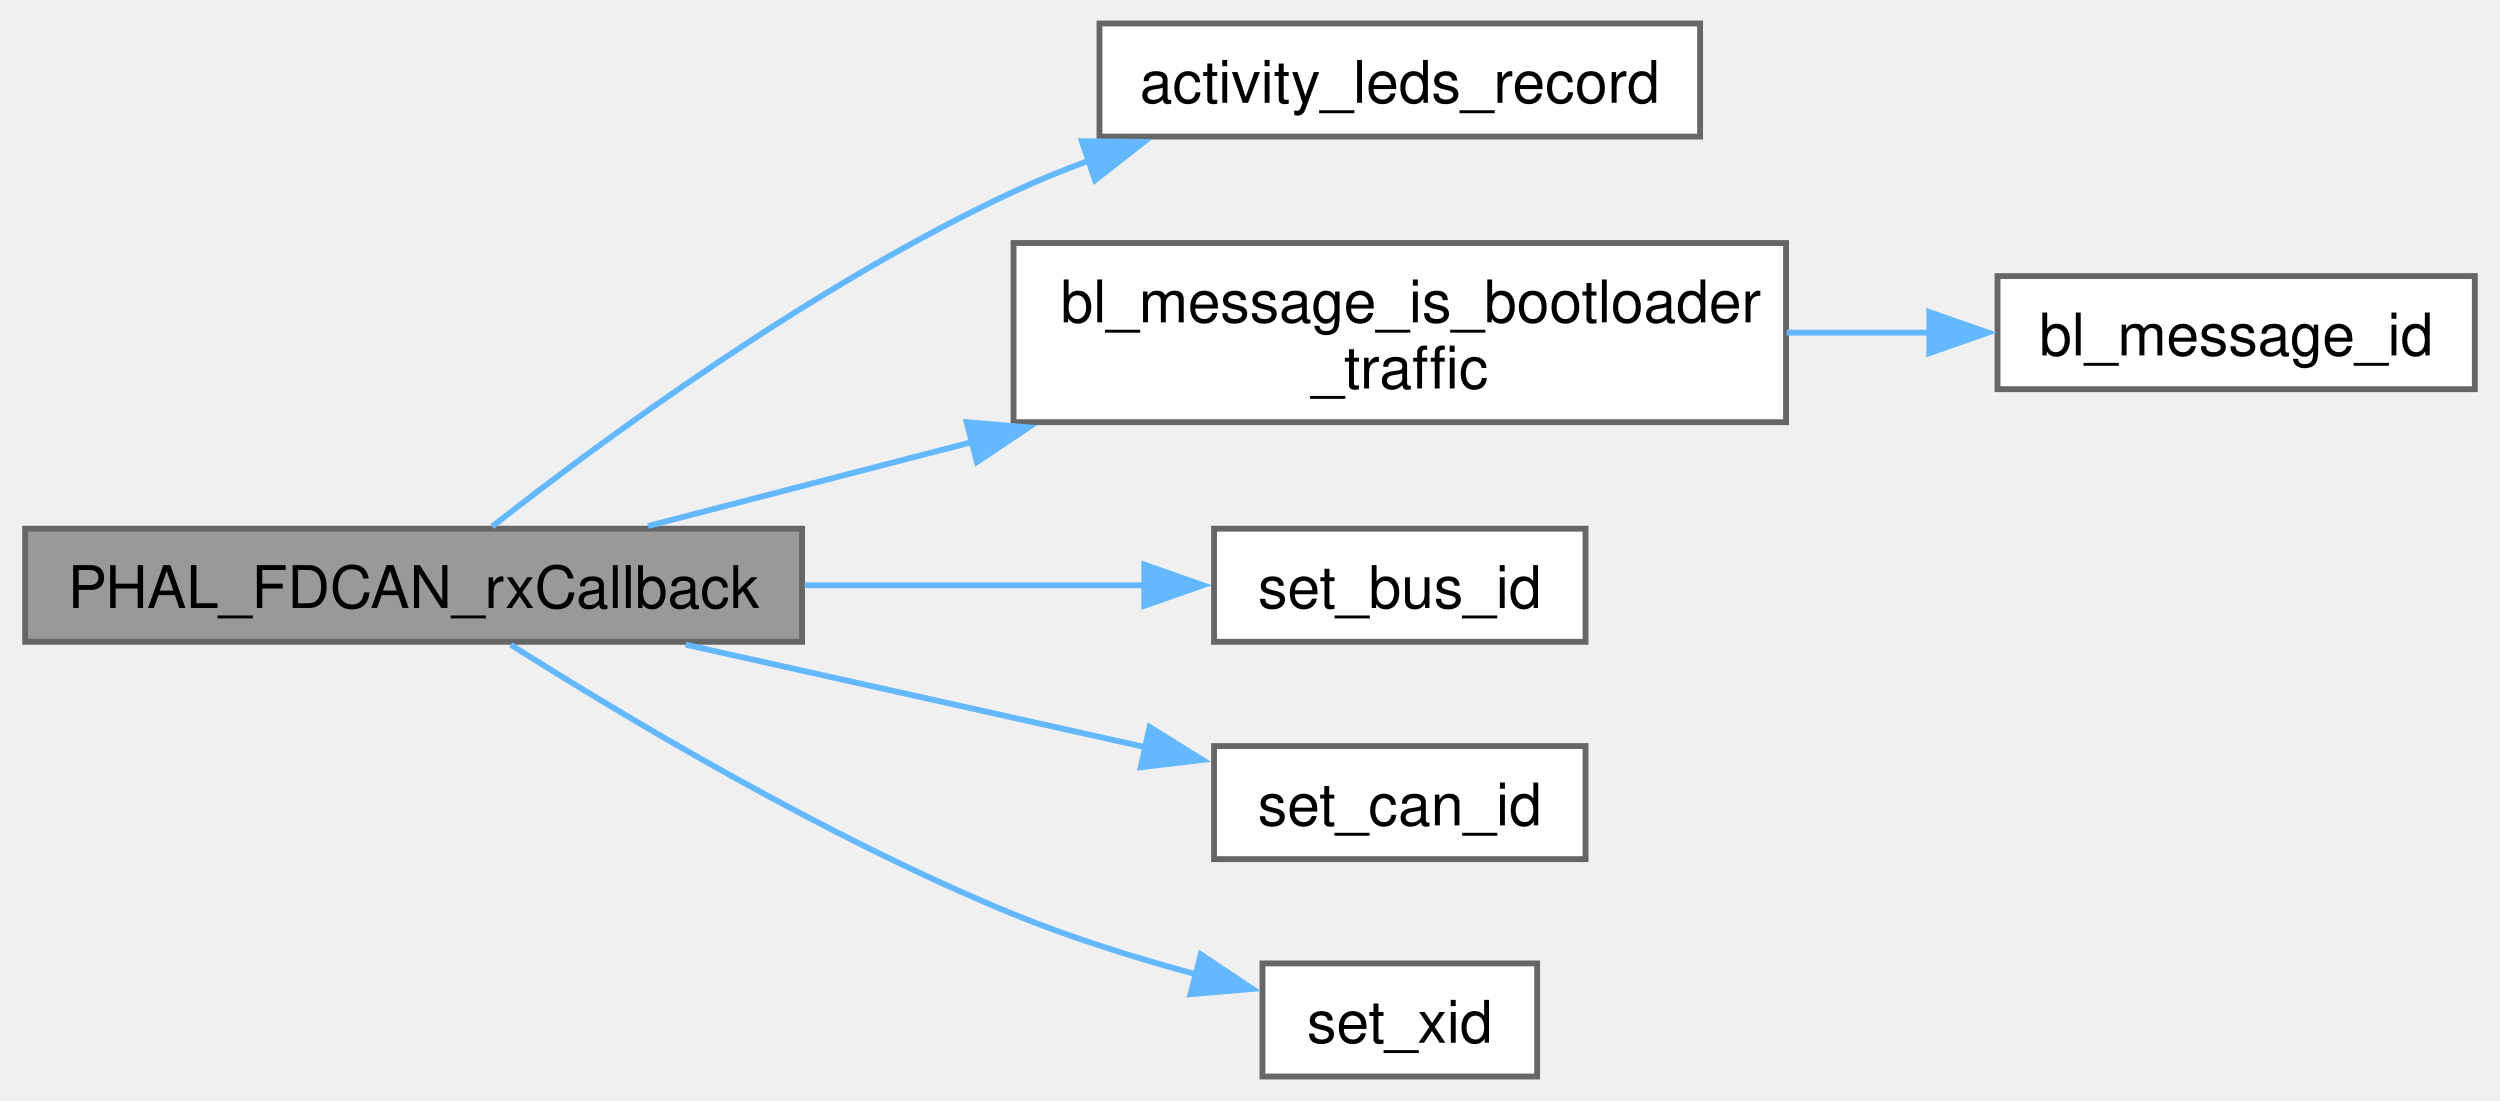
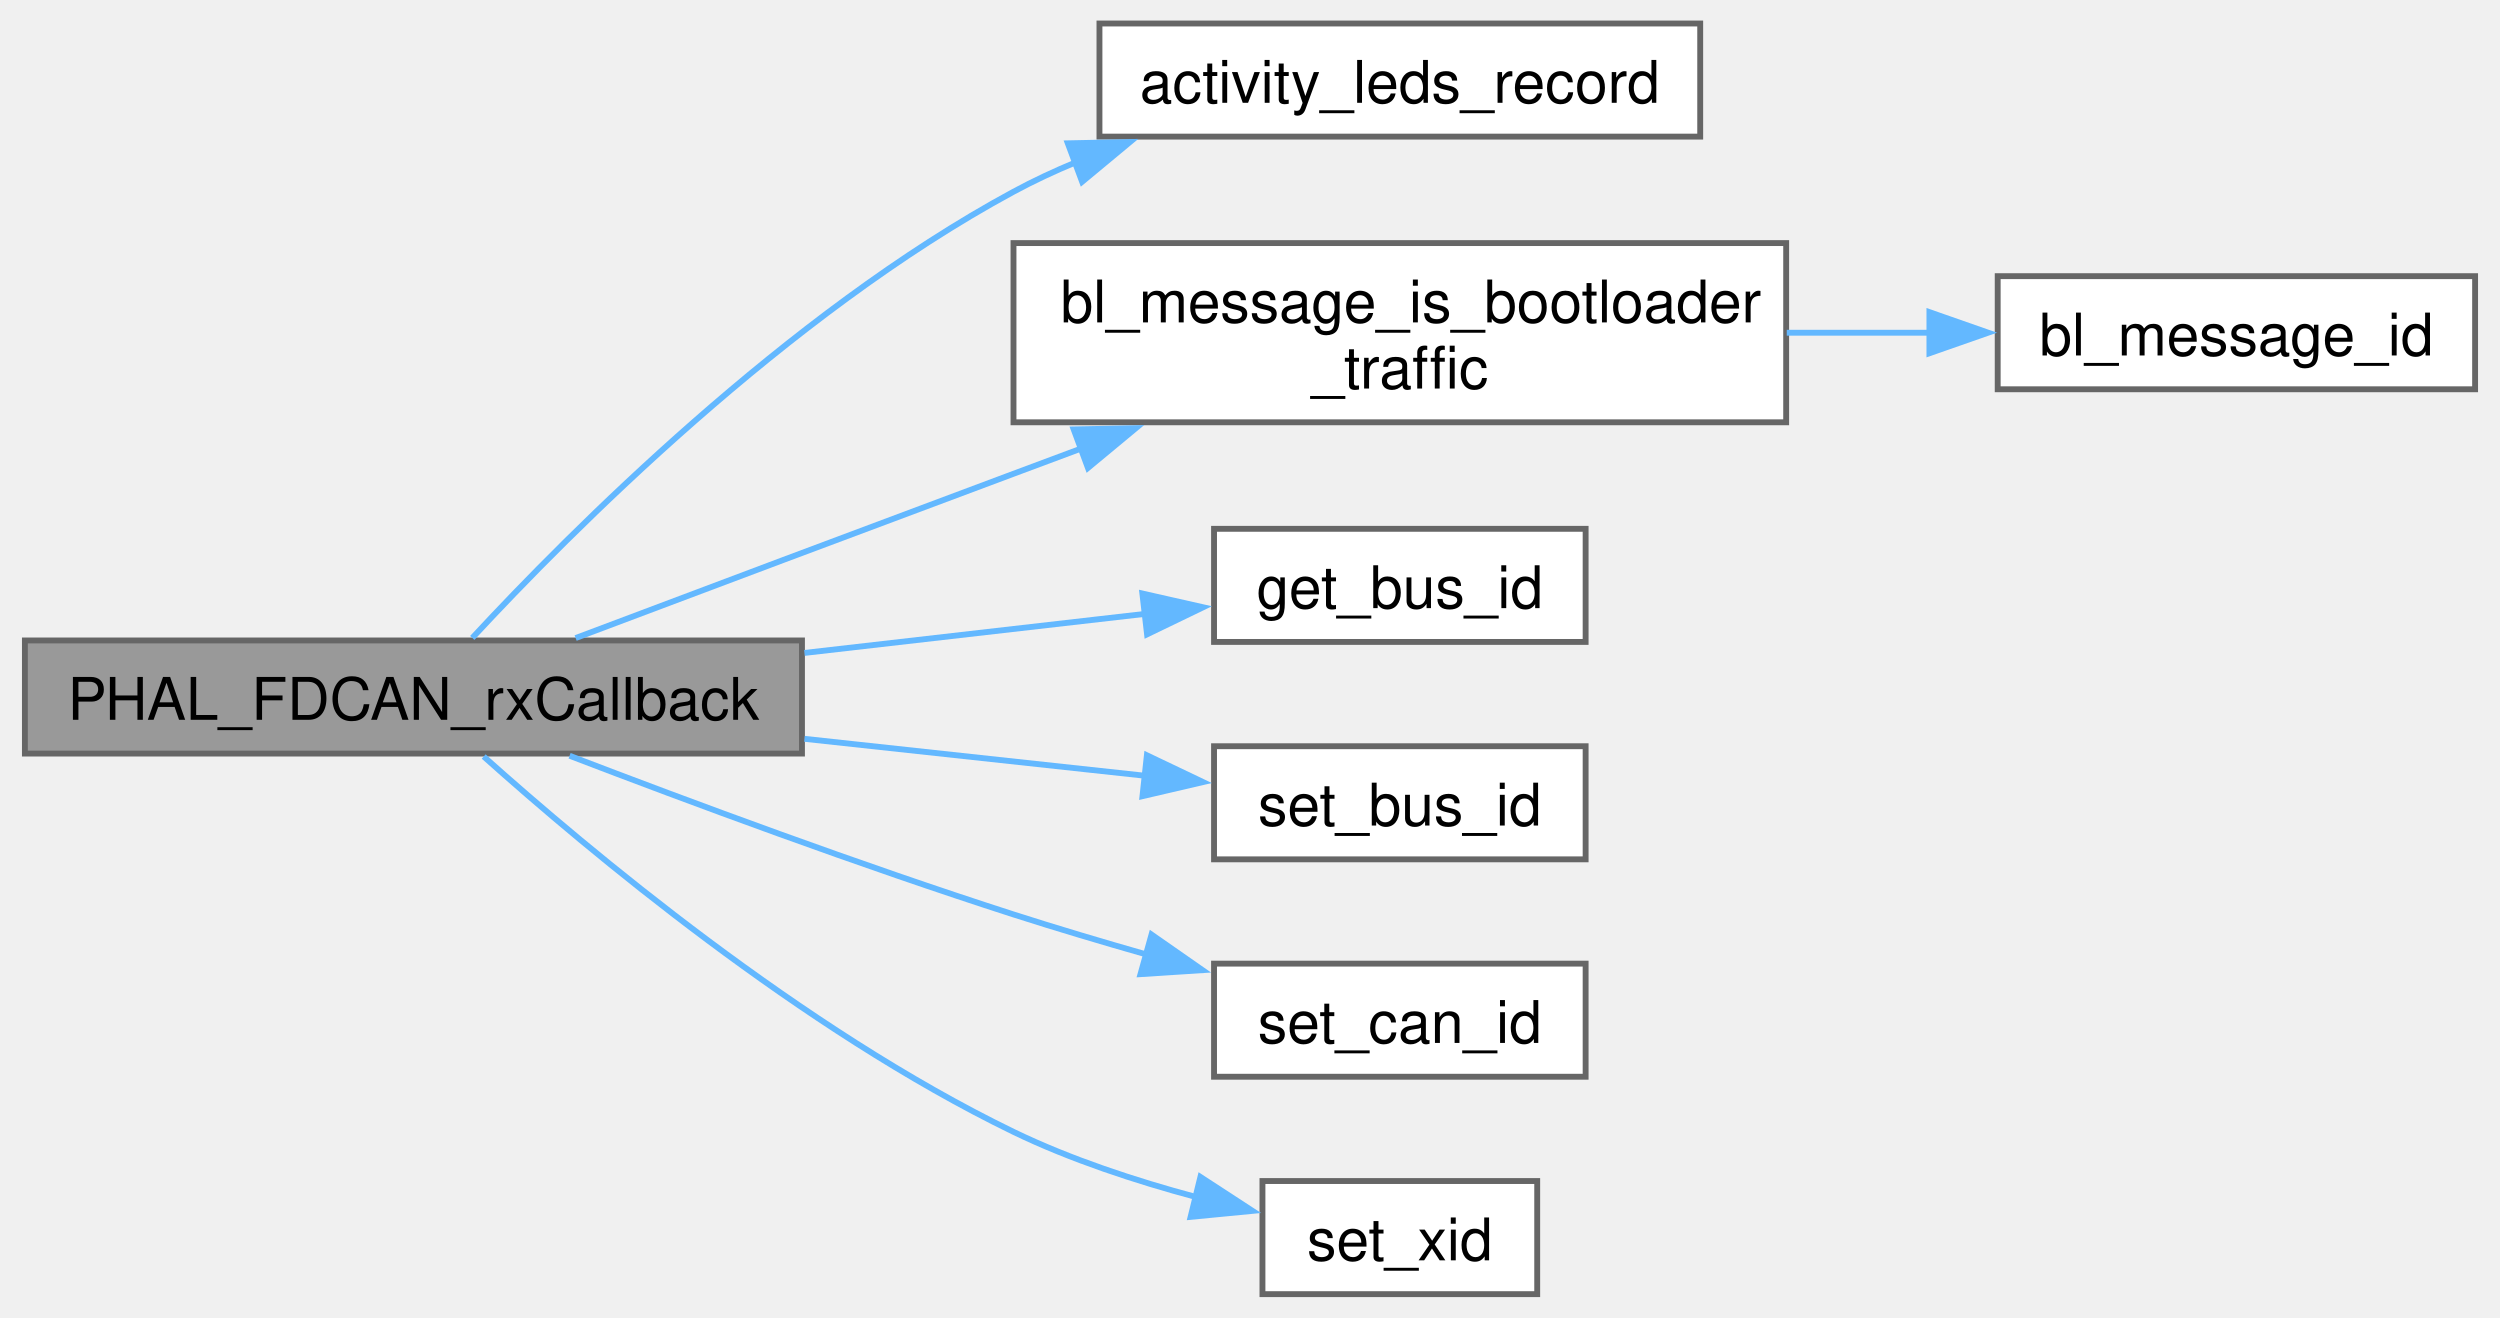
- <svg xmlns="http://www.w3.org/2000/svg" xmlns:xlink="http://www.w3.org/1999/xlink" width="425pt" height="187pt" viewBox="0.00 0.00 425.00 187.25">
-   <g id="graph0" class="graph" transform="scale(1 1) rotate(0) translate(4 183.25)">
+ <svg xmlns="http://www.w3.org/2000/svg" xmlns:xlink="http://www.w3.org/1999/xlink" width="425pt" height="224pt" viewBox="0.00 0.00 425.00 224.25">
+   <g id="graph0" class="graph" transform="scale(1 1) rotate(0) translate(4 220.25)">
    <g id="Node000001" class="node">
      <g id="a_Node000001">
        <a xlink:title="Weak callback fired once per received frame.">
-           <polygon fill="#999999" stroke="#666666" points="132.25,-93.25 0,-93.25 0,-74 132.25,-74 132.25,-93.25" />
-           <text text-anchor="middle" x="66.12" y="-79.75" font-family="Helvetica,sans-Serif" font-size="10.00">PHAL_FDCAN_rxCallback</text>
+           <polygon fill="#999999" stroke="#666666" points="132.25,-111.25 0,-111.25 0,-92 132.25,-92 132.25,-111.25" />
+           <text text-anchor="middle" x="66.12" y="-97.75" font-family="Helvetica,sans-Serif" font-size="10.00">PHAL_FDCAN_rxCallback</text>
        </a>
      </g>
    </g>
    <g id="Node000002" class="node">
      <g id="a_Node000002">
        <a xlink:href="activity__leds_8c.html#a6e7c2c5996edb04a3921c879d5253bf6" target="_top" xlink:title=" ">
-           <polygon fill="white" stroke="#666666" points="285.12,-179.25 182.88,-179.25 182.88,-160 285.12,-160 285.12,-179.25" />
-           <text text-anchor="middle" x="234" y="-165.75" font-family="Helvetica,sans-Serif" font-size="10.00">activity_leds_record</text>
+           <polygon fill="white" stroke="#666666" points="285.12,-216.25 182.88,-216.25 182.88,-197 285.12,-197 285.12,-216.25" />
+           <text text-anchor="middle" x="234" y="-202.75" font-family="Helvetica,sans-Serif" font-size="10.00">activity_leds_record</text>
        </a>
      </g>
    </g>
    <g id="edge1_Node000001_Node000002" class="edge">
      <g id="a_edge1_Node000001_Node000002">
        <a xlink:title=" ">
-           <path fill="none" stroke="#63b8ff" d="M79.48,-93.61C97.85,-108.01 133.88,-134.64 168.25,-150.62 172.43,-152.57 176.86,-154.37 181.36,-156.01" />
-           <polygon fill="#63b8ff" stroke="#63b8ff" points="179.87,-159.21 190.47,-159.1 182.12,-152.58 179.87,-159.21" />
+           <path fill="none" stroke="#63b8ff" d="M76.14,-111.68C92.68,-129.53 129.72,-166.82 168.25,-187.62 171.65,-189.46 175.25,-191.14 178.94,-192.67" />
+           <polygon fill="#63b8ff" stroke="#63b8ff" points="177.49,-195.86 188.08,-196.08 179.93,-189.31 177.49,-195.86" />
        </a>
      </g>
    </g>
    <g id="Node000003" class="node">
      <g id="a_Node000003">
        <a xlink:href="bootloader_8c.html#aded70a9a447e109b5aa6260e6fa0f916" target="_top" xlink:title=" ">
-           <polygon fill="white" stroke="#666666" points="299.75,-141.88 168.25,-141.88 168.25,-111.38 299.75,-111.38 299.75,-141.88" />
-           <text text-anchor="start" x="176.25" y="-128.38" font-family="Helvetica,sans-Serif" font-size="10.00">bl_message_is_bootloader</text>
-           <text text-anchor="middle" x="234" y="-117.12" font-family="Helvetica,sans-Serif" font-size="10.00">_traffic</text>
+           <polygon fill="white" stroke="#666666" points="299.75,-178.88 168.25,-178.88 168.25,-148.38 299.75,-148.38 299.75,-178.88" />
+           <text text-anchor="start" x="176.25" y="-165.38" font-family="Helvetica,sans-Serif" font-size="10.00">bl_message_is_bootloader</text>
+           <text text-anchor="middle" x="234" y="-154.12" font-family="Helvetica,sans-Serif" font-size="10.00">_traffic</text>
        </a>
      </g>
    </g>
    <g id="edge2_Node000001_Node000003" class="edge">
      <g id="a_edge2_Node000001_Node000003">
        <a xlink:title=" ">
-           <path fill="none" stroke="#63b8ff" d="M106.02,-93.71C122.5,-97.98 142.27,-103.1 161.24,-108.02" />
-           <polygon fill="#63b8ff" stroke="#63b8ff" points="160.26,-111.38 170.82,-110.5 162.01,-104.61 160.26,-111.38" />
+           <path fill="none" stroke="#63b8ff" d="M93.73,-111.66C114.11,-119.34 142.95,-130.18 168.25,-139.62 172.07,-141.05 176.02,-142.52 179.99,-144" />
+           <polygon fill="#63b8ff" stroke="#63b8ff" points="178.49,-147.17 189.08,-147.38 180.92,-140.61 178.49,-147.17" />
        </a>
      </g>
    </g>
    <g id="Node000005" class="node">
      <g id="a_Node000005">
-         <a xlink:href="timestamped__frame_8h.html#ac28171e9120619fc3fac4b2ce4052f6b" target="_top" xlink:title=" ">
-           <polygon fill="white" stroke="#666666" points="265.62,-93.25 202.38,-93.25 202.38,-74 265.62,-74 265.62,-93.25" />
-           <text text-anchor="middle" x="234" y="-79.75" font-family="Helvetica,sans-Serif" font-size="10.00">set_bus_id</text>
+         <a xlink:href="cannector_2can__callback_8c.html#a2c9f2363e9e3ec6ee76b87dbf0cc063f" target="_top" xlink:title=" ">
+           <polygon fill="white" stroke="#666666" points="265.62,-130.25 202.38,-130.25 202.38,-111 265.62,-111 265.62,-130.25" />
+           <text text-anchor="middle" x="234" y="-116.75" font-family="Helvetica,sans-Serif" font-size="10.00">get_bus_id</text>
        </a>
      </g>
    </g>
    <g id="edge4_Node000001_Node000005" class="edge">
      <g id="a_edge4_Node000001_Node000005">
        <a xlink:title=" ">
-           <path fill="none" stroke="#63b8ff" d="M132.68,-83.62C152.2,-83.62 173.06,-83.62 190.68,-83.62" />
-           <polygon fill="#63b8ff" stroke="#63b8ff" points="190.51,-87.13 200.51,-83.63 190.51,-80.13 190.51,-87.13" />
+           <path fill="none" stroke="#63b8ff" d="M132.68,-109.13C152.2,-111.37 173.06,-113.76 190.68,-115.78" />
+           <polygon fill="#63b8ff" stroke="#63b8ff" points="190.18,-119.24 200.52,-116.9 190.98,-112.29 190.18,-119.24" />
        </a>
      </g>
    </g>
    <g id="Node000006" class="node">
      <g id="a_Node000006">
+         <a xlink:href="timestamped__frame_8h.html#a1da3ca34d13aa13e3f9696d8edbc77c0" target="_top" xlink:title=" ">
+           <polygon fill="white" stroke="#666666" points="265.62,-93.25 202.38,-93.25 202.38,-74 265.62,-74 265.62,-93.25" />
+           <text text-anchor="middle" x="234" y="-79.75" font-family="Helvetica,sans-Serif" font-size="10.00">set_bus_id</text>
+         </a>
+       </g>
+     </g>
+     <g id="edge5_Node000001_Node000006" class="edge">
+       <g id="a_edge5_Node000001_Node000006">
+         <a xlink:title=" ">
+           <path fill="none" stroke="#63b8ff" d="M132.68,-94.51C152.2,-92.39 173.06,-90.13 190.68,-88.22" />
+           <polygon fill="#63b8ff" stroke="#63b8ff" points="190.95,-91.71 200.51,-87.15 190.2,-84.75 190.95,-91.71" />
+         </a>
+       </g>
+     </g>
+     <g id="Node000007" class="node">
+       <g id="a_Node000007">
        <a xlink:href="timestamped__frame_8h.html#aa49122d19022c27ac7ff1de84eb7bc61" target="_top" xlink:title=" ">
          <polygon fill="white" stroke="#666666" points="265.62,-56.25 202.38,-56.25 202.38,-37 265.62,-37 265.62,-56.25" />
          <text text-anchor="middle" x="234" y="-42.75" font-family="Helvetica,sans-Serif" font-size="10.00">set_can_id</text>
        </a>
      </g>
    </g>
-     <g id="edge5_Node000001_Node000006" class="edge">
-       <g id="a_edge5_Node000001_Node000006">
+     <g id="edge6_Node000001_Node000007" class="edge">
+       <g id="a_edge6_Node000001_Node000007">
        <a xlink:title=" ">
-           <path fill="none" stroke="#63b8ff" d="M112.45,-73.51C136.85,-68.07 166.76,-61.4 190.68,-56.06" />
-           <polygon fill="#63b8ff" stroke="#63b8ff" points="191.42,-59.49 200.42,-53.89 189.9,-52.65 191.42,-59.49" />
+           <path fill="none" stroke="#63b8ff" d="M92.7,-91.63C113.03,-83.84 142.26,-72.98 168.25,-64.62 175.56,-62.27 183.4,-59.94 191,-57.77" />
+           <polygon fill="#63b8ff" stroke="#63b8ff" points="191.74,-61.2 200.43,-55.14 189.86,-54.46 191.74,-61.2" />
        </a>
      </g>
    </g>
-     <g id="Node000007" class="node">
-       <g id="a_Node000007">
+     <g id="Node000008" class="node">
+       <g id="a_Node000008">
        <a xlink:href="timestamped__frame_8h.html#a270cffe83263dd5f38b0bde6f9f83810" target="_top" xlink:title=" ">
          <polygon fill="white" stroke="#666666" points="257.38,-19.25 210.62,-19.25 210.62,0 257.38,0 257.38,-19.25" />
          <text text-anchor="middle" x="234" y="-5.75" font-family="Helvetica,sans-Serif" font-size="10.00">set_xid</text>
        </a>
      </g>
    </g>
-     <g id="edge6_Node000001_Node000007" class="edge">
-       <g id="a_edge6_Node000001_Node000007">
+     <g id="edge7_Node000001_Node000008" class="edge">
+       <g id="a_edge7_Node000001_Node000008">
        <a xlink:title=" ">
-           <path fill="none" stroke="#63b8ff" d="M82.66,-73.5C102.04,-61.24 136.49,-40.62 168.25,-27.62 178.14,-23.58 189.23,-20.13 199.41,-17.36" />
-           <polygon fill="#63b8ff" stroke="#63b8ff" points="200.12,-20.79 208.93,-14.91 198.37,-14.01 200.12,-20.79" />
+           <path fill="none" stroke="#63b8ff" d="M78.08,-91.5C95.75,-75.68 132.23,-45.09 168.25,-27.62 177.94,-22.93 189.05,-19.28 199.31,-16.53" />
+           <polygon fill="#63b8ff" stroke="#63b8ff" points="200.06,-19.95 208.93,-14.17 198.39,-13.15 200.06,-19.95" />
        </a>
      </g>
    </g>
    <g id="Node000004" class="node">
      <g id="a_Node000004">
        <a xlink:href="bootloader_8c.html#a810c762c521719f1b6ba864fac91e47e" target="_top" xlink:title=" ">
-           <polygon fill="white" stroke="#666666" points="417,-136.25 335.75,-136.25 335.75,-117 417,-117 417,-136.25" />
-           <text text-anchor="middle" x="376.38" y="-122.75" font-family="Helvetica,sans-Serif" font-size="10.00">bl_message_id</text>
+           <polygon fill="white" stroke="#666666" points="417,-173.25 335.75,-173.25 335.75,-154 417,-154 417,-173.25" />
+           <text text-anchor="middle" x="376.38" y="-159.75" font-family="Helvetica,sans-Serif" font-size="10.00">bl_message_id</text>
        </a>
      </g>
    </g>
    <g id="edge3_Node000003_Node000004" class="edge">
      <g id="a_edge3_Node000003_Node000004">
        <a xlink:title=" ">
-           <path fill="none" stroke="#63b8ff" d="M299.85,-126.62C308.05,-126.62 316.35,-126.62 324.3,-126.62" />
-           <polygon fill="#63b8ff" stroke="#63b8ff" points="324.13,-130.13 334.13,-126.63 324.13,-123.13 324.13,-130.13" />
+           <path fill="none" stroke="#63b8ff" d="M299.85,-163.62C308.05,-163.62 316.35,-163.62 324.3,-163.62" />
+           <polygon fill="#63b8ff" stroke="#63b8ff" points="324.13,-167.13 334.13,-163.63 324.13,-160.13 324.13,-167.13" />
        </a>
      </g>
    </g>
  </g>
</svg>
